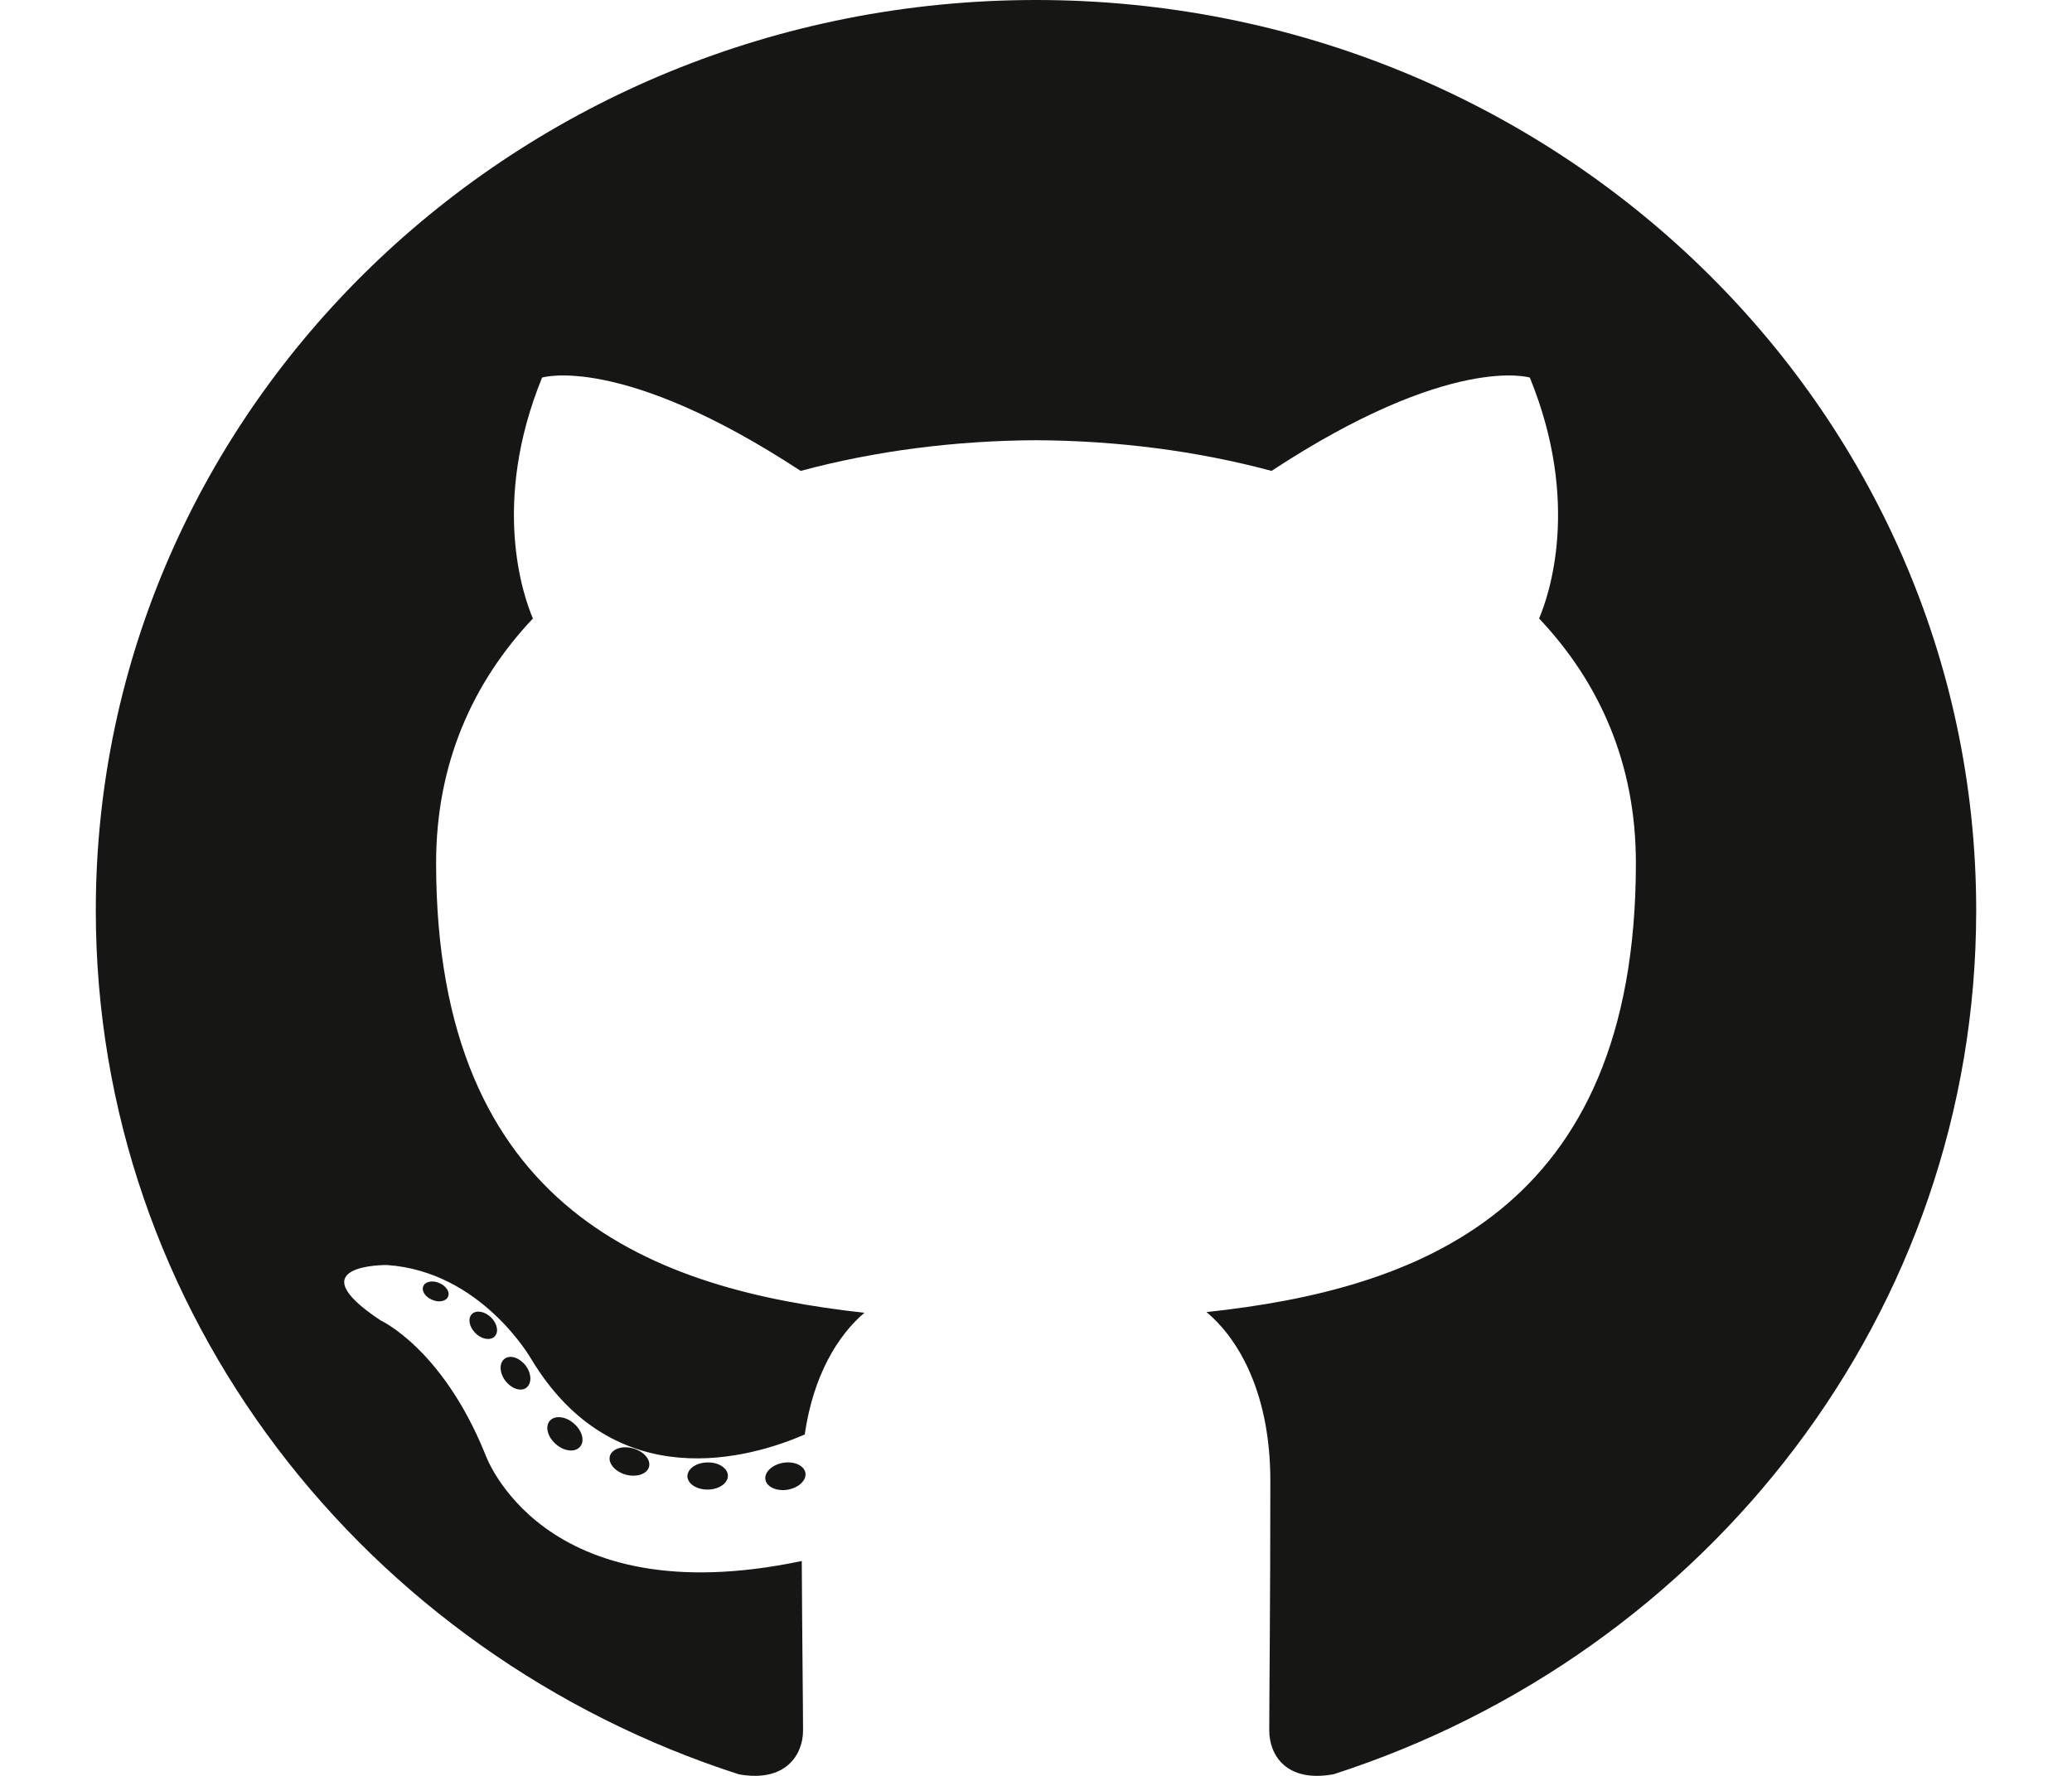
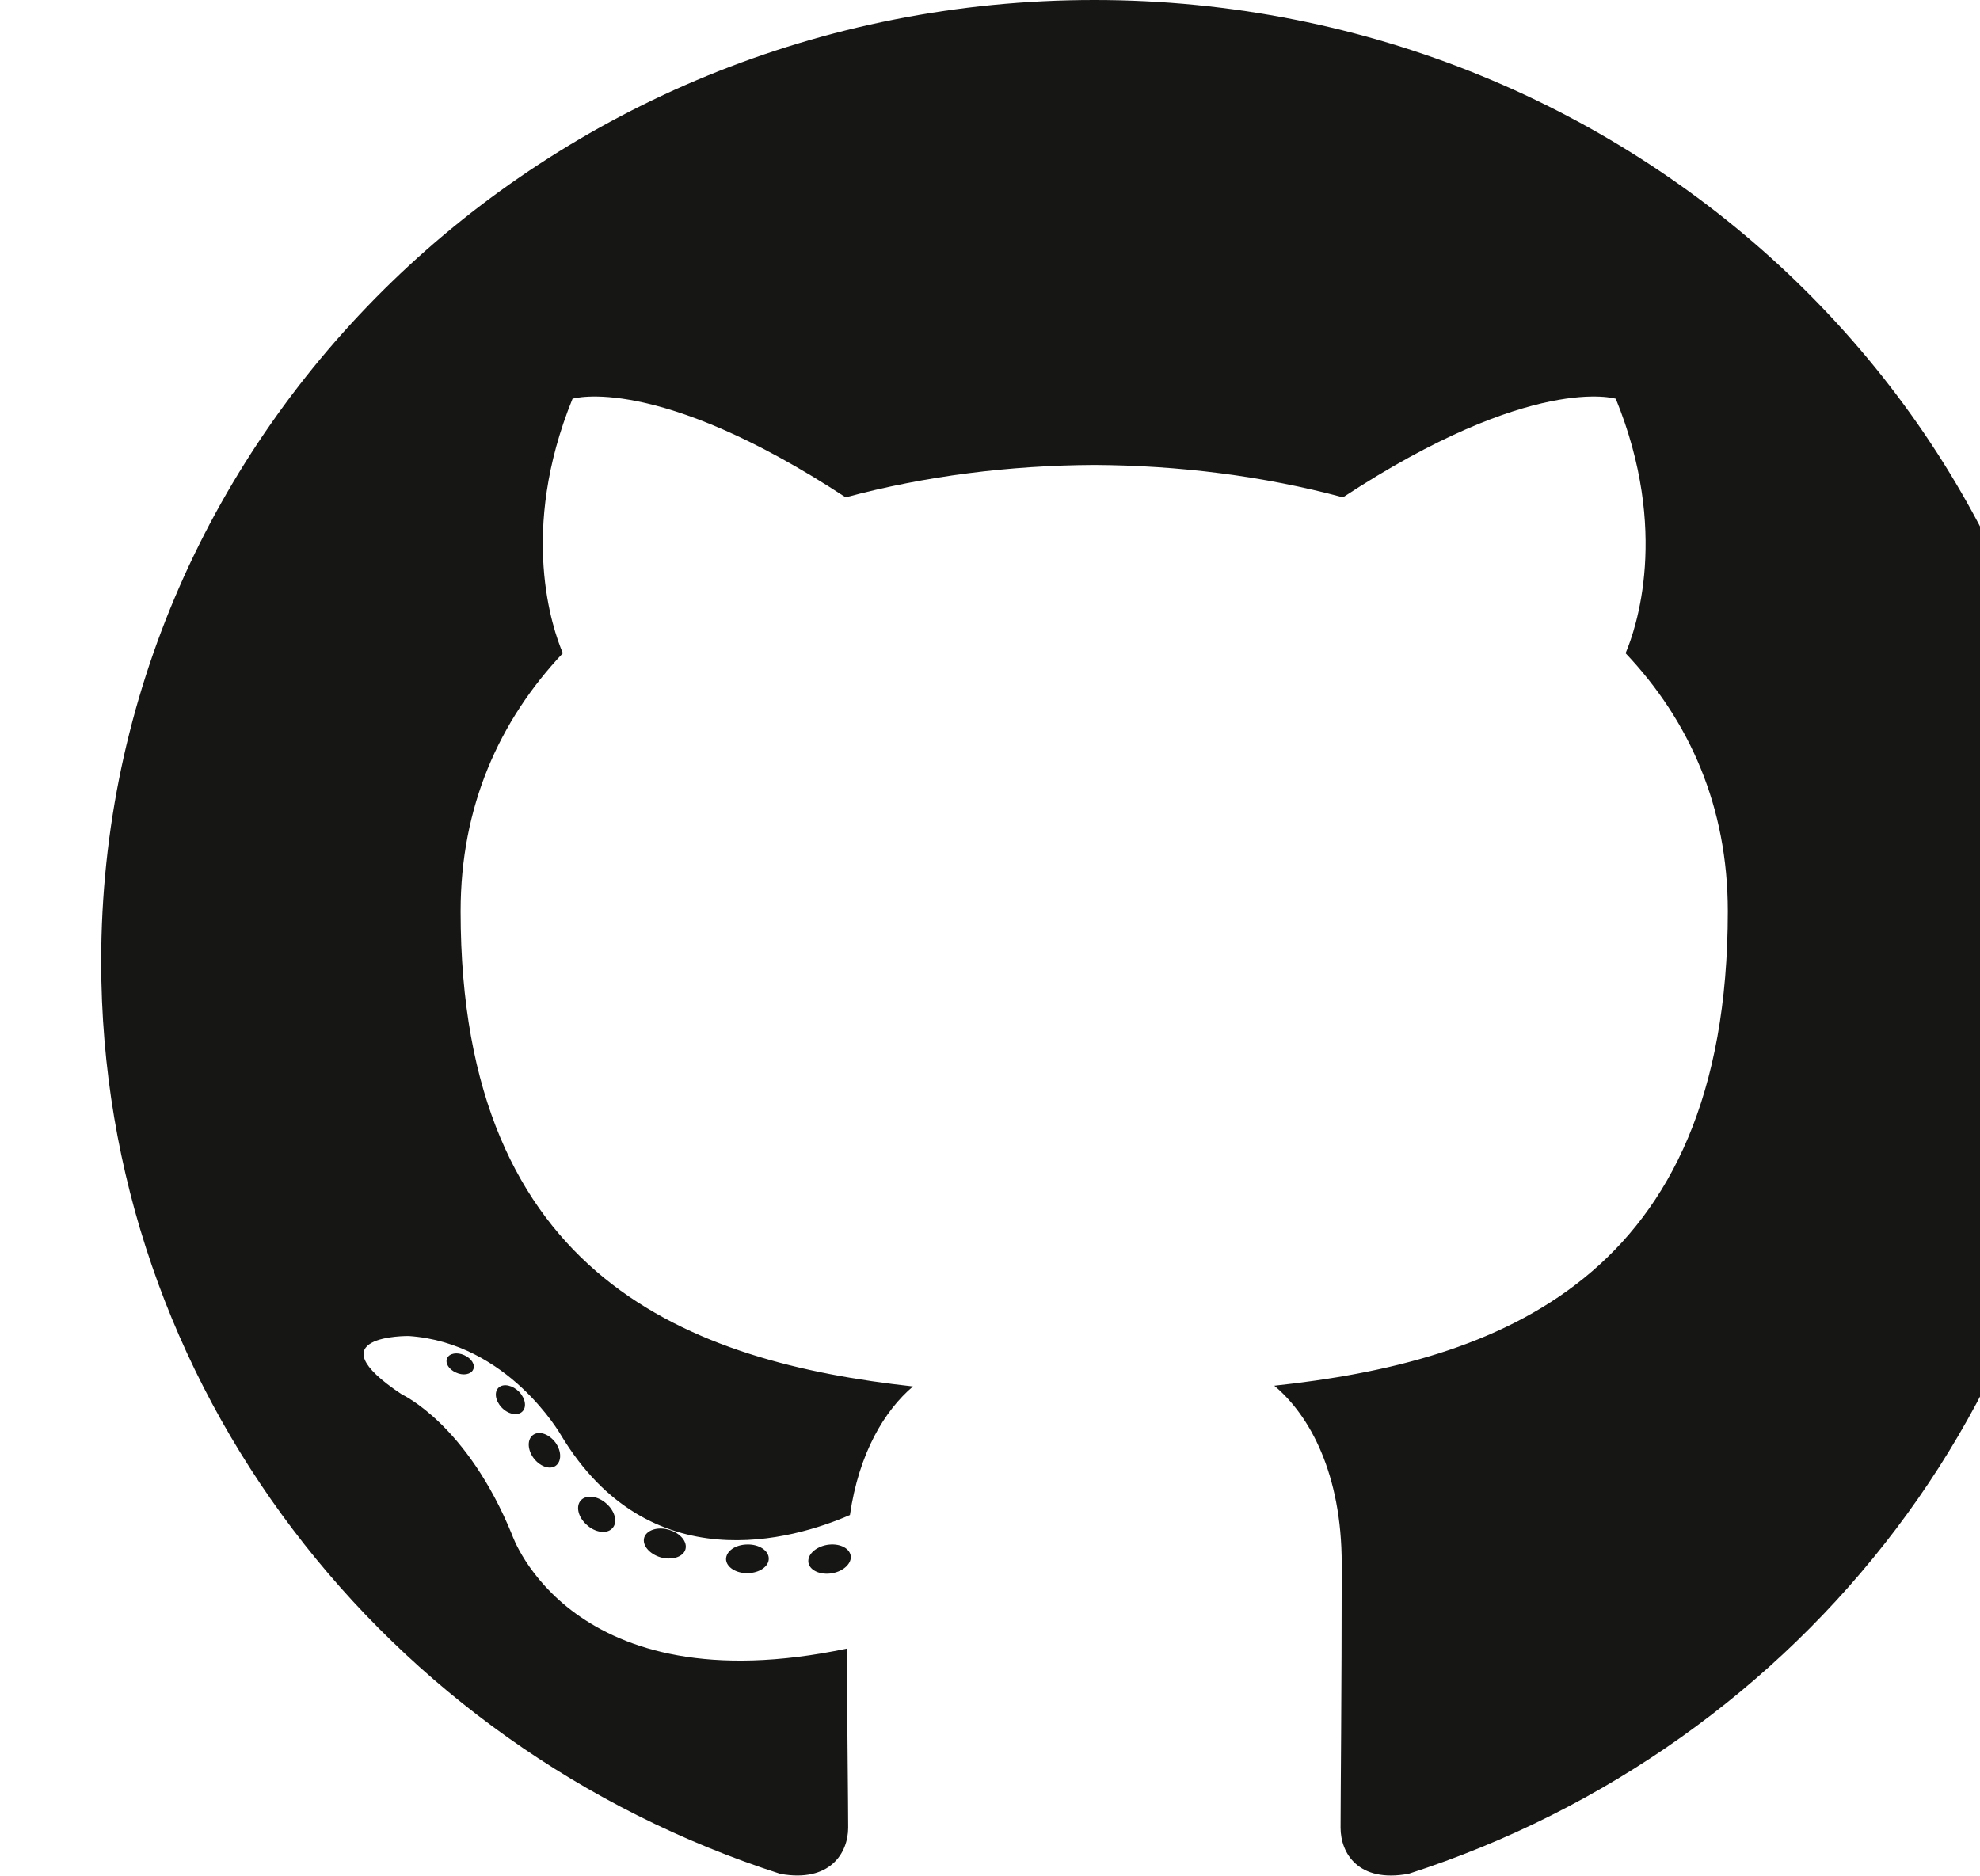
- <svg xmlns="http://www.w3.org/2000/svg" width="21" height="18" viewBox="0 0 21 18" fill="none">
+ <svg xmlns="http://www.w3.org/2000/svg" width="19" height="18" viewBox="0 0 19 18" fill="none">
  <path d="M10.5 0C5.238 0 0.971 4.131 0.971 9.228C0.971 13.305 3.701 16.764 7.488 17.984C7.964 18.07 8.139 17.784 8.139 17.54C8.139 17.32 8.13 16.593 8.126 15.822C5.475 16.38 4.915 14.733 4.915 14.733C4.482 13.667 3.857 13.383 3.857 13.383C2.992 12.81 3.922 12.822 3.922 12.822C4.879 12.887 5.383 13.773 5.383 13.773C6.233 15.184 7.612 14.776 8.156 14.54C8.242 13.944 8.489 13.537 8.761 13.306C6.645 13.073 4.42 12.282 4.42 8.746C4.42 7.738 4.792 6.915 5.401 6.269C5.302 6.037 4.976 5.098 5.494 3.827C5.494 3.827 6.294 3.579 8.115 4.773C8.875 4.568 9.69 4.466 10.5 4.462C11.31 4.466 12.126 4.568 12.887 4.773C14.706 3.579 15.505 3.827 15.505 3.827C16.024 5.098 15.698 6.037 15.599 6.269C16.21 6.915 16.58 7.738 16.58 8.746C16.58 12.29 14.35 13.071 12.228 13.299C12.57 13.585 12.875 14.147 12.875 15.008C12.875 16.243 12.864 17.236 12.864 17.54C12.864 17.786 13.035 18.073 13.518 17.983C17.302 16.761 20.029 13.304 20.029 9.228C20.029 4.131 15.763 0 10.5 0ZM4.54 13.145C4.519 13.191 4.444 13.205 4.376 13.173C4.307 13.143 4.269 13.081 4.291 13.035C4.311 12.988 4.386 12.974 4.455 13.006C4.524 13.036 4.564 13.099 4.54 13.145ZM5.009 13.55C4.963 13.591 4.874 13.572 4.814 13.508C4.752 13.443 4.74 13.357 4.786 13.316C4.833 13.275 4.919 13.294 4.982 13.358C5.044 13.424 5.056 13.509 5.009 13.55ZM5.33 14.069C5.272 14.108 5.176 14.071 5.117 13.989C5.059 13.907 5.059 13.808 5.119 13.769C5.178 13.73 5.272 13.765 5.332 13.847C5.39 13.93 5.39 14.028 5.33 14.069ZM5.874 14.669C5.822 14.724 5.71 14.709 5.629 14.633C5.546 14.559 5.523 14.453 5.575 14.398C5.628 14.342 5.74 14.357 5.822 14.433C5.904 14.507 5.93 14.614 5.874 14.669ZM6.577 14.871C6.554 14.944 6.447 14.976 6.339 14.946C6.231 14.914 6.16 14.829 6.182 14.756C6.205 14.684 6.312 14.649 6.421 14.682C6.529 14.714 6.599 14.798 6.577 14.871ZM7.377 14.957C7.379 15.033 7.288 15.096 7.175 15.098C7.061 15.1 6.969 15.039 6.967 14.964C6.967 14.887 7.057 14.824 7.171 14.823C7.284 14.82 7.377 14.882 7.377 14.957ZM8.163 14.928C8.176 15.002 8.097 15.079 7.985 15.099C7.874 15.118 7.772 15.073 7.758 14.999C7.744 14.923 7.824 14.847 7.935 14.827C8.047 14.808 8.148 14.852 8.163 14.928Z" fill="#161614" />
</svg>
